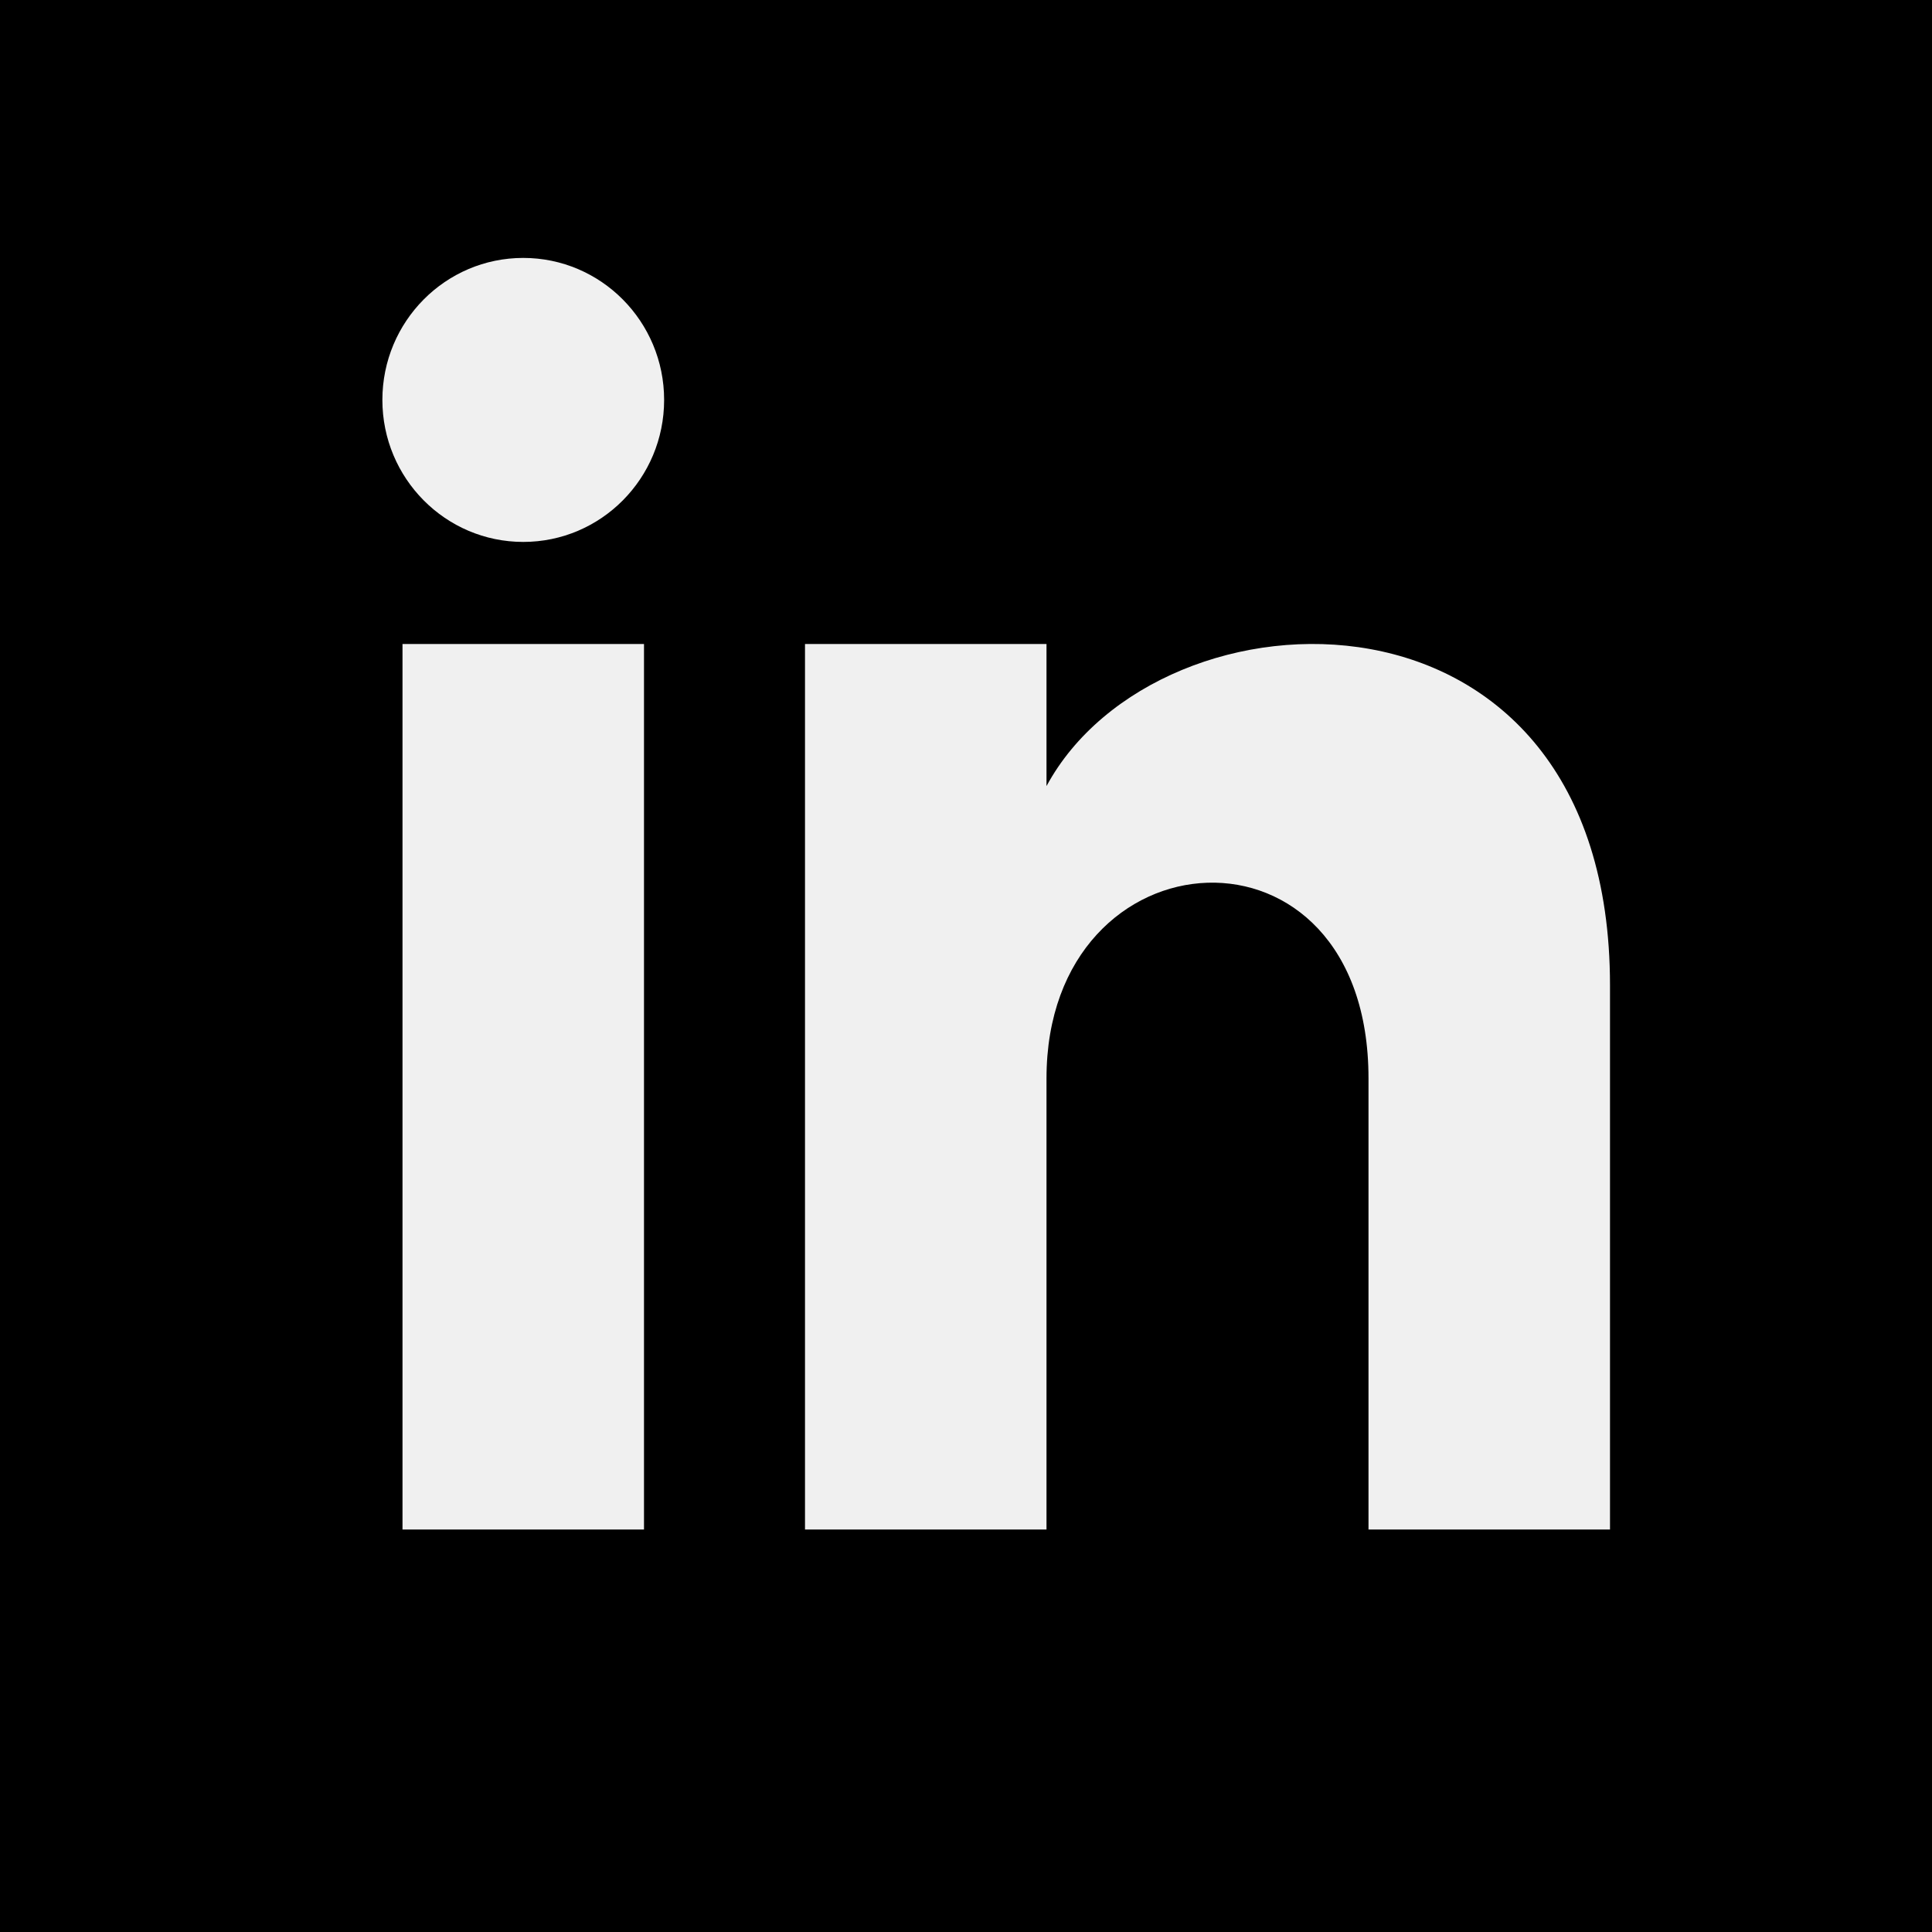
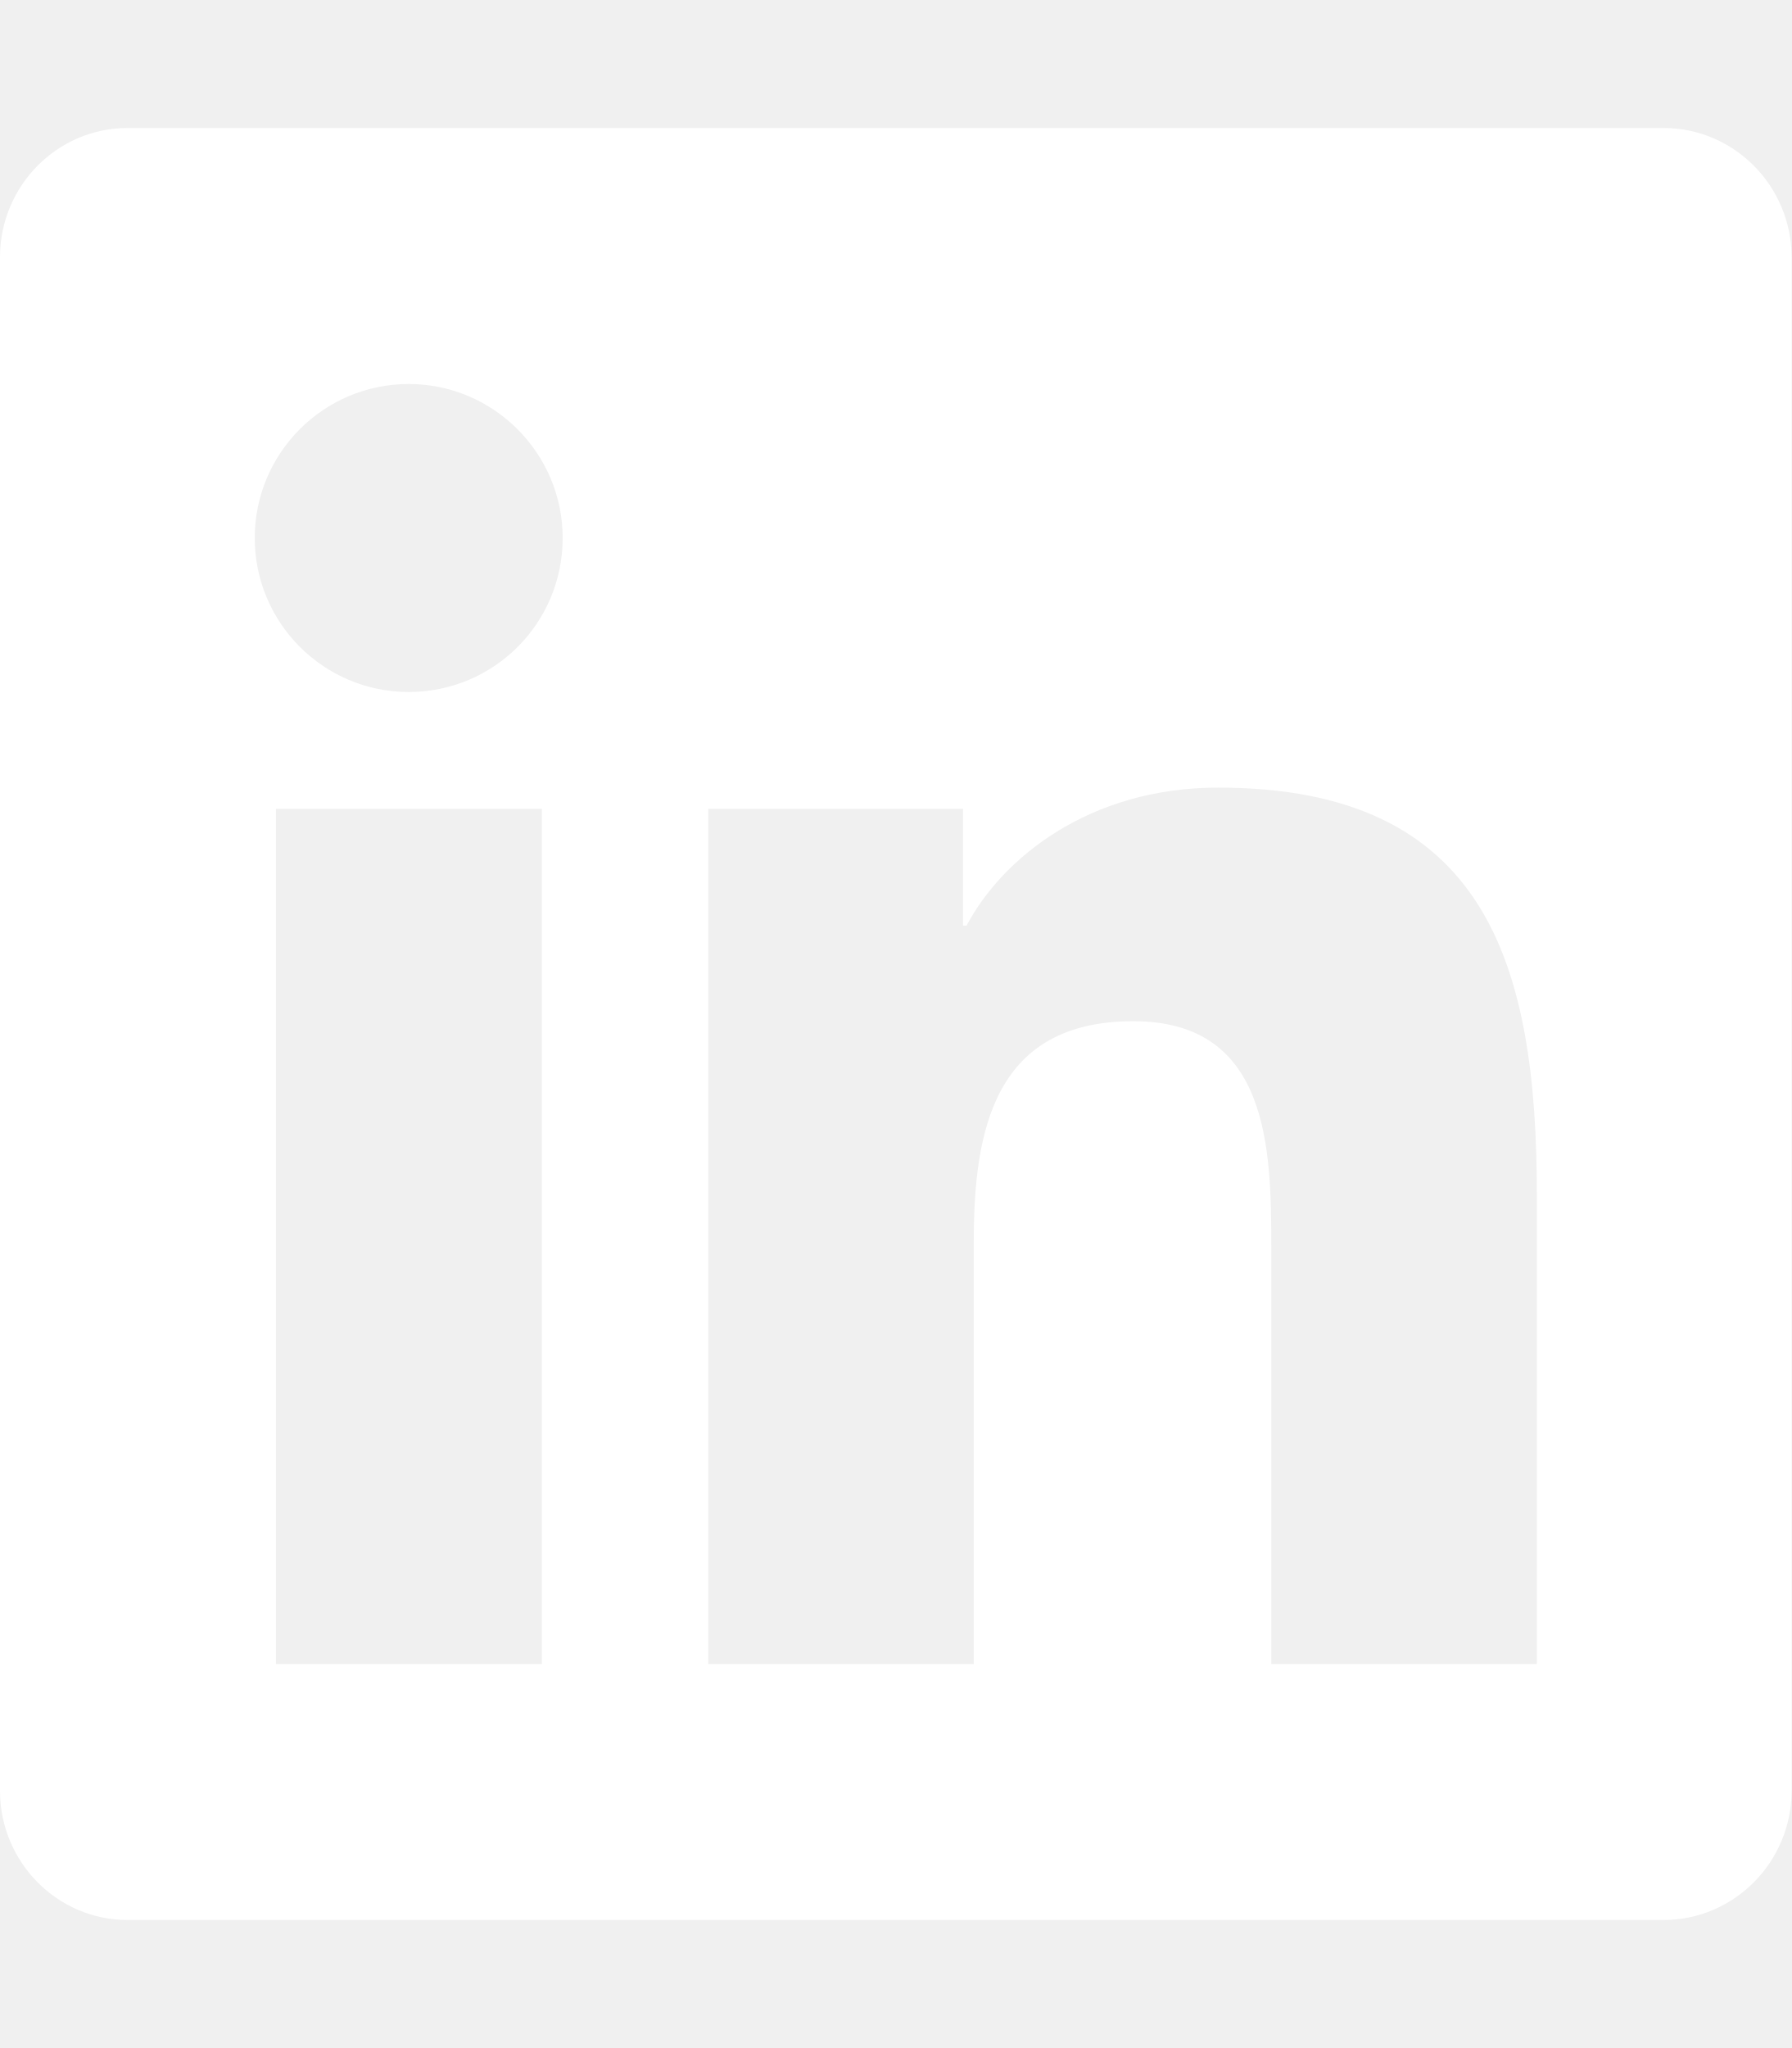
- <svg xmlns="http://www.w3.org/2000/svg" width="24" height="24" viewBox="0 0 24 24">
-   <path d="M0 0v24h24v-24h-24zm8 19h-3v-11h3v11zm-1.5-12.268c-.966 0-1.75-.79-1.75-1.764s.784-1.764 1.75-1.764 1.75.79 1.75 1.764-.783 1.764-1.75 1.764zm13.5 12.268h-3v-5.604c0-3.368-4-3.113-4 0v5.604h-3v-11h3v1.765c1.397-2.586 7-2.777 7 2.476v6.759z" />
+ <svg xmlns="http://www.w3.org/2000/svg" aria-hidden="true" focusable="false" data-prefix="fab" data-icon="linkedin" class="svg-inline--fa fa-linkedin fa-w-14" role="img" viewBox="0 0 448 512">
+   <path fill="#ffffff" d="M416 32H31.9C14.3 32 0 46.5 0 64.3v383.4C0 465.5 14.3 480 31.9 480H416c17.6 0 32-14.5 32-32.3V64.3c0-17.8-14.4-32.3-32-32.3zM135.4 416H69V202.2h66.5V416zm-33.2-243c-21.3 0-38.5-17.3-38.5-38.5S80.9 96 102.2 96c21.2 0 38.5 17.3 38.5 38.5 0 21.3-17.2 38.5-38.5 38.5zm282.1 243h-66.4V312c0-24.8-.5-56.7-34.5-56.7-34.6 0-39.9 27-39.9 54.9V416h-66.4V202.2h63.7v29.2h.9c8.9-16.8 30.6-34.5 62.9-34.5 67.2 0 79.7 44.3 79.7 101.9V416z" />
</svg>
